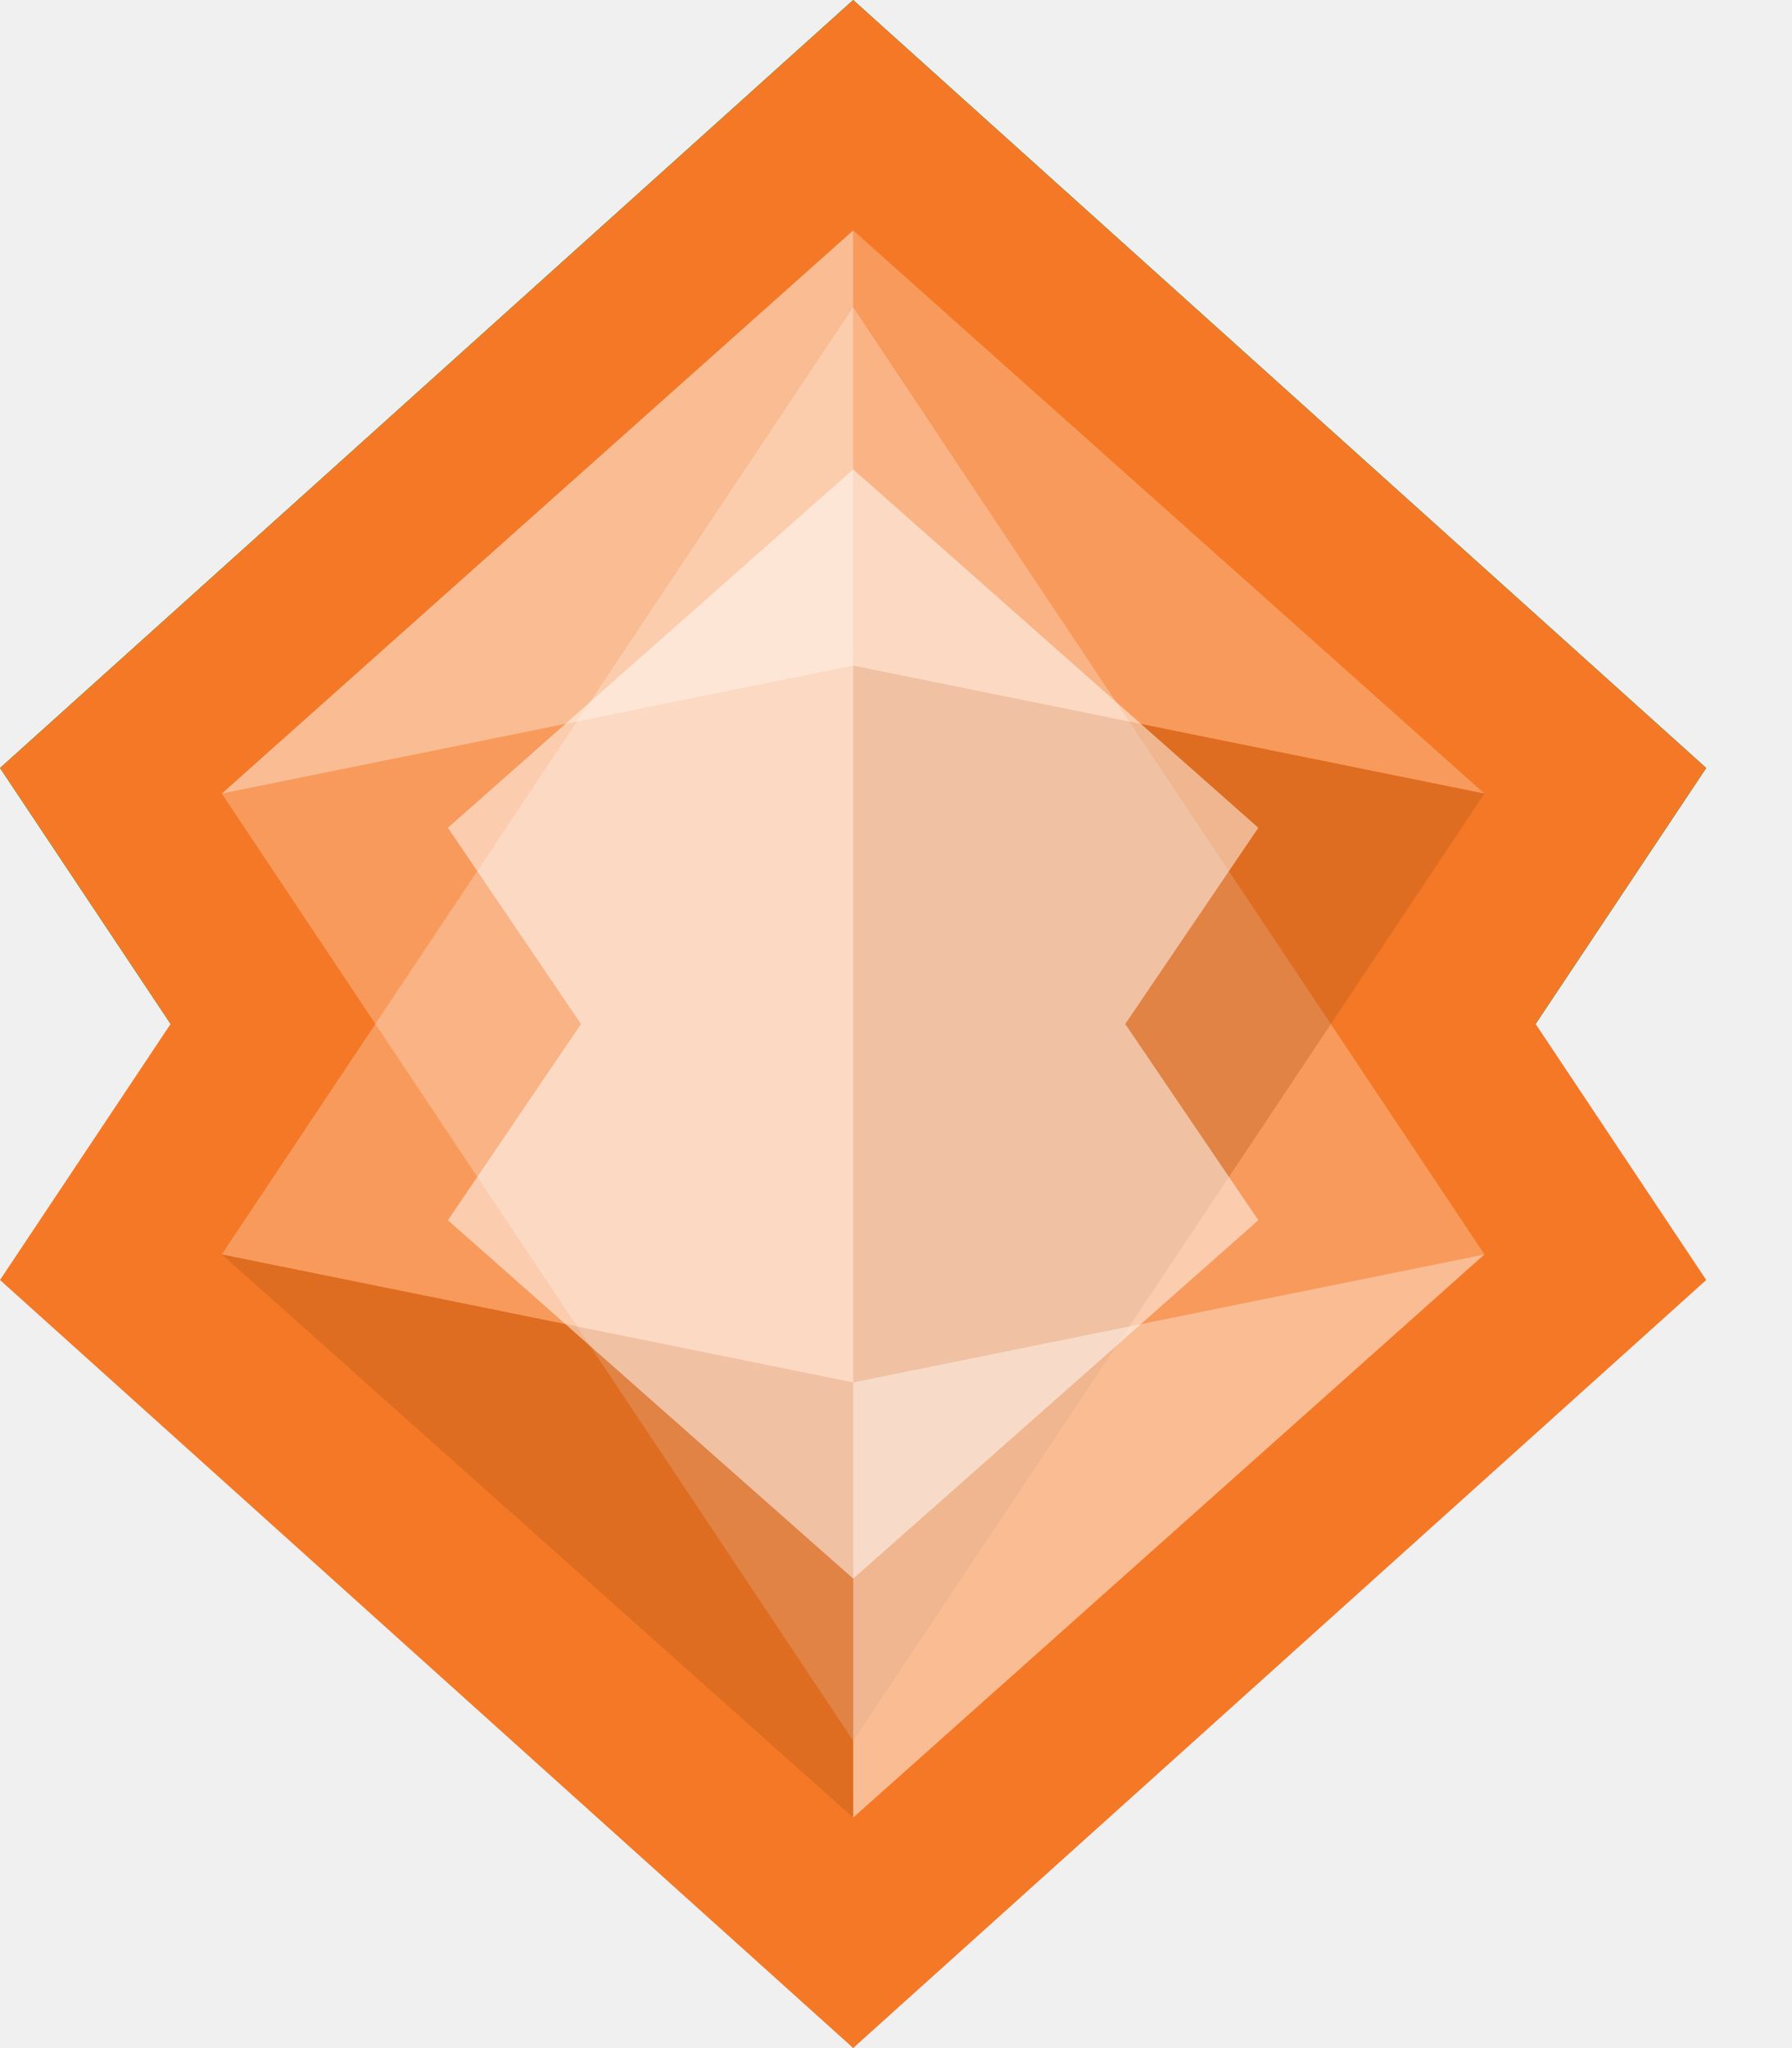
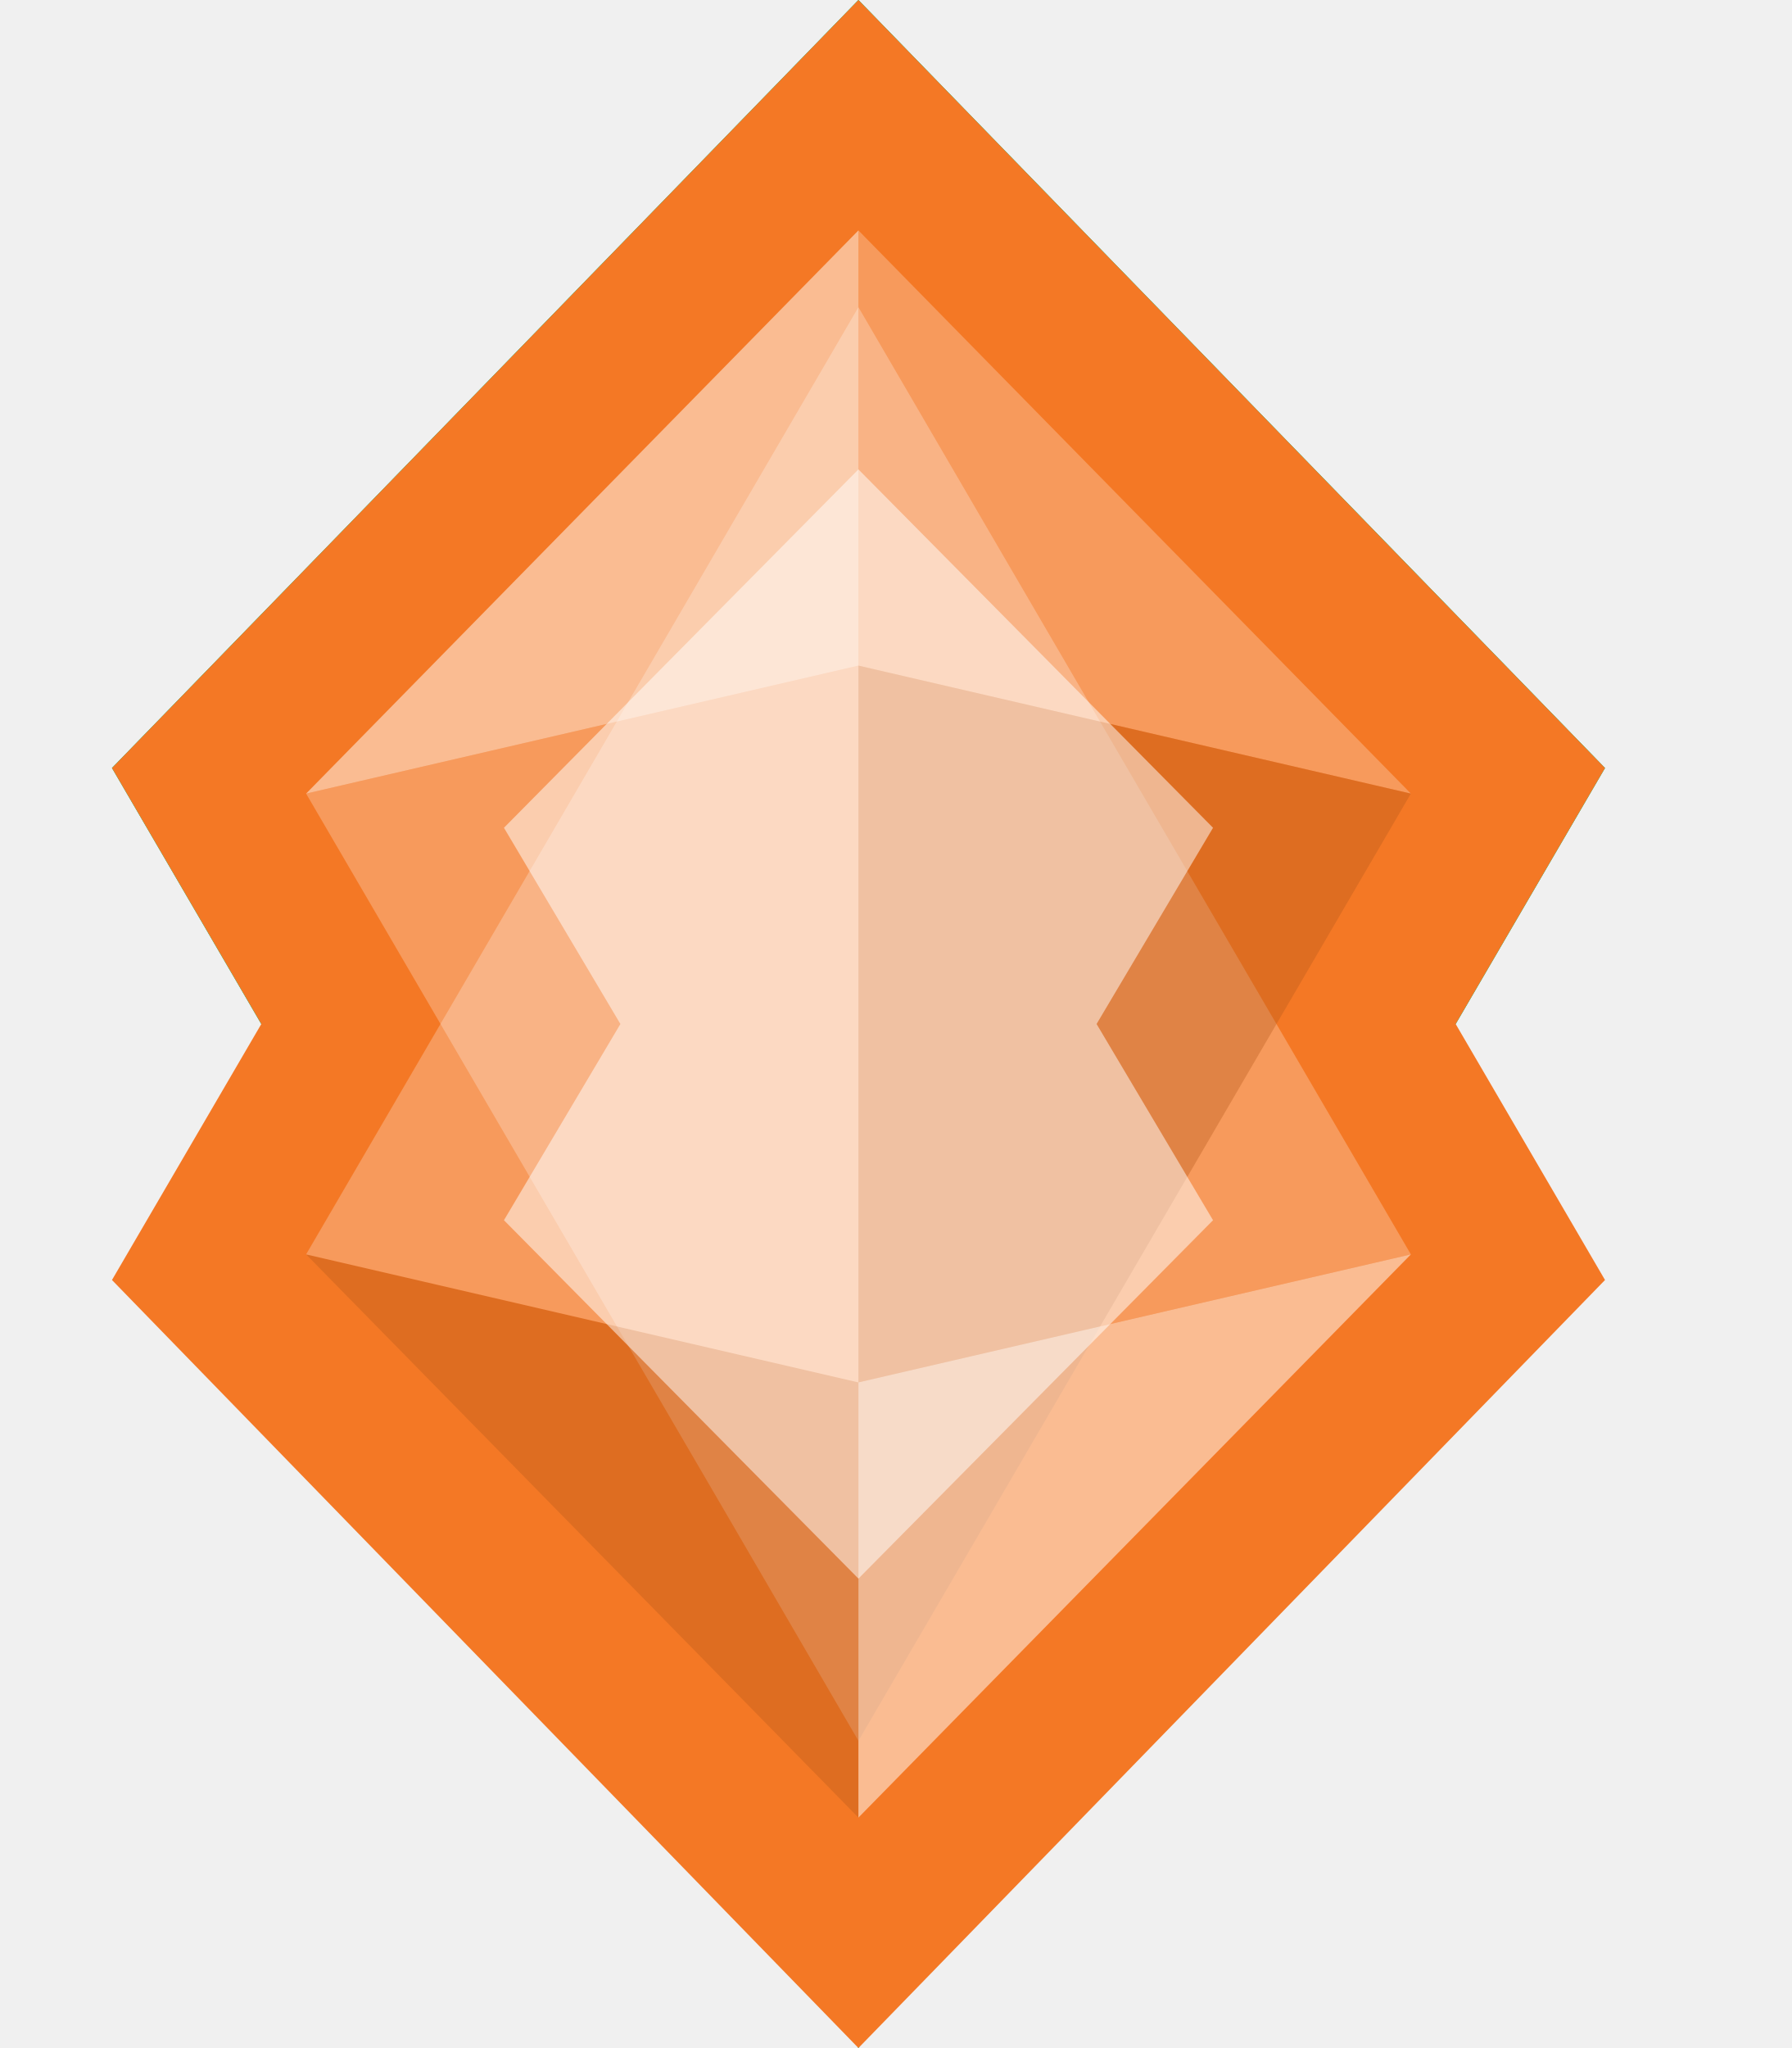
<svg xmlns="http://www.w3.org/2000/svg" width="14" height="16" viewBox="0 0 14 16">
-   <g fill="none" fill-rule="nonzero">
-     <path fill="#24CC8F" d="M0 6l6.667-6 6.666 6-6.666 10z" />
-     <path fill="#24CC8F" d="M0 6l6.667-6 6.666 6-6.666 10z" />
-     <path fill="#FFF" d="M11.6 6.2l-4.933-1V1.8z" opacity=".25" />
-     <path fill="#FFF" d="M6.667 5.2l-4.934 1 4.934-4.4z" opacity=".5" />
-     <path fill="#5AE4B2" d="M6.667 5.2v8.4L1.733 6.2z" />
-     <path fill="#1B996B" d="M11.6 6.2l-4.933 7.4V5.2z" opacity=".35" />
-     <path fill="#F47825" d="M13.333 6L6.667 0 0 6l1.333 2L0 10l6.667 6 6.666-6L12 8z" />
-     <path fill="#FFF" d="M11.6 6.2l-4.933-1V1.8z" opacity=".25" />
-     <path fill="#FFF" d="M6.667 5.2l-4.934 1 4.934-4.4z" opacity=".5" />
-     <path fill="#FFF" d="M6.667 5.2v8.4L5.37 11.653 1.733 6.2zM6.667 10.8V2.4l1.296 1.947L11.6 9.8z" opacity=".25" />
-     <path fill="#B4591B" d="M11.6 6.2l-4.933 7.4V5.2zM1.733 9.8l4.934 1v3.4z" opacity=".35" />
-     <path fill="#FFF" d="M6.667 10.8l4.933-1-4.933 4.4z" opacity=".5" />
-     <path fill="#FFF" d="M1.733 9.8l4.934-7.4v8.4z" opacity=".25" />
-     <path fill="#FFF" d="M3.5 9.533L4.54 8 3.5 6.467l3.167-2.8 3.166 2.8L8.793 8l1.04 1.533-3.166 2.8z" opacity=".5" />
+   <g fill="none" fill-rule="evenodd">
+     <g fill-rule="nonzero">
+       <g>
+         <g>
+           <g>
+             <path fill="#24CC8F" d="M0 6L5.833 0 11.667 6 5.833 16z" transform="translate(-524 -2070) translate(484 1632) translate(40 438) translate(.875)" />
+             <path fill="#24CC8F" d="M0 6L5.833 0 11.667 6 5.833 16z" transform="translate(-524 -2070) translate(484 1632) translate(40 438) translate(.875)" />
+             <path fill="#FFF" d="M10.15 6.2L5.833 5.2 5.833 1.8z" opacity=".25" transform="translate(-524 -2070) translate(484 1632) translate(40 438) translate(.875)" />
+             <path fill="#FFF" d="M5.833 5.2L1.517 6.2 5.833 1.8z" opacity=".5" transform="translate(-524 -2070) translate(484 1632) translate(40 438) translate(.875)" />
+             <path fill="#5AE4B2" d="M5.833 5.2L5.833 13.6 1.517 6.2z" transform="translate(-524 -2070) translate(484 1632) translate(40 438) translate(.875)" />
+             <path fill="#1B996B" d="M10.15 6.2L5.833 13.6 5.833 5.2z" opacity=".35" transform="translate(-524 -2070) translate(484 1632) translate(40 438) translate(.875)" />
+             <path fill="#F47825" d="M11.667 6L5.833 0 0 6 1.167 8 0 10 5.833 16 11.667 10 10.5 8z" transform="translate(-524 -2070) translate(484 1632) translate(40 438) translate(.875)" />
+             <path fill="#FFF" d="M10.15 6.2L5.833 5.2 5.833 1.8z" opacity=".25" transform="translate(-524 -2070) translate(484 1632) translate(40 438) translate(.875)" />
+             <path fill="#FFF" d="M5.833 5.2L1.517 6.2 5.833 1.8z" opacity=".5" transform="translate(-524 -2070) translate(484 1632) translate(40 438) translate(.875)" />
+             <path fill="#FFF" d="M5.833 5.2L5.833 13.6 4.699 11.653 1.517 6.2zM5.833 10.8L5.833 2.4 6.968 4.347 10.15 9.8z" opacity=".25" transform="translate(-524 -2070) translate(484 1632) translate(40 438) translate(.875)" />
+             <path fill="#B4591B" d="M10.15 6.2L5.833 13.6 5.833 5.2zM1.517 9.8L5.833 10.8 5.833 14.2z" opacity=".35" transform="translate(-524 -2070) translate(484 1632) translate(40 438) translate(.875)" />
+             <path fill="#FFF" d="M5.833 10.8L10.15 9.8 5.833 14.2z" opacity=".5" transform="translate(-524 -2070) translate(484 1632) translate(40 438) translate(.875)" />
+             <path fill="#FFF" d="M1.517 9.8L5.833 2.4 5.833 10.8z" opacity=".25" transform="translate(-524 -2070) translate(484 1632) translate(40 438) translate(.875)" />
+             <path fill="#FFF" d="M3.063 9.533L3.973 8 3.063 6.467 5.833 3.667 8.604 6.467 7.694 8 8.604 9.533 5.833 12.333z" opacity=".5" transform="translate(-524 -2070) translate(484 1632) translate(40 438) translate(.875)" />
+           </g>
+         </g>
+       </g>
+     </g>
  </g>
</svg>
